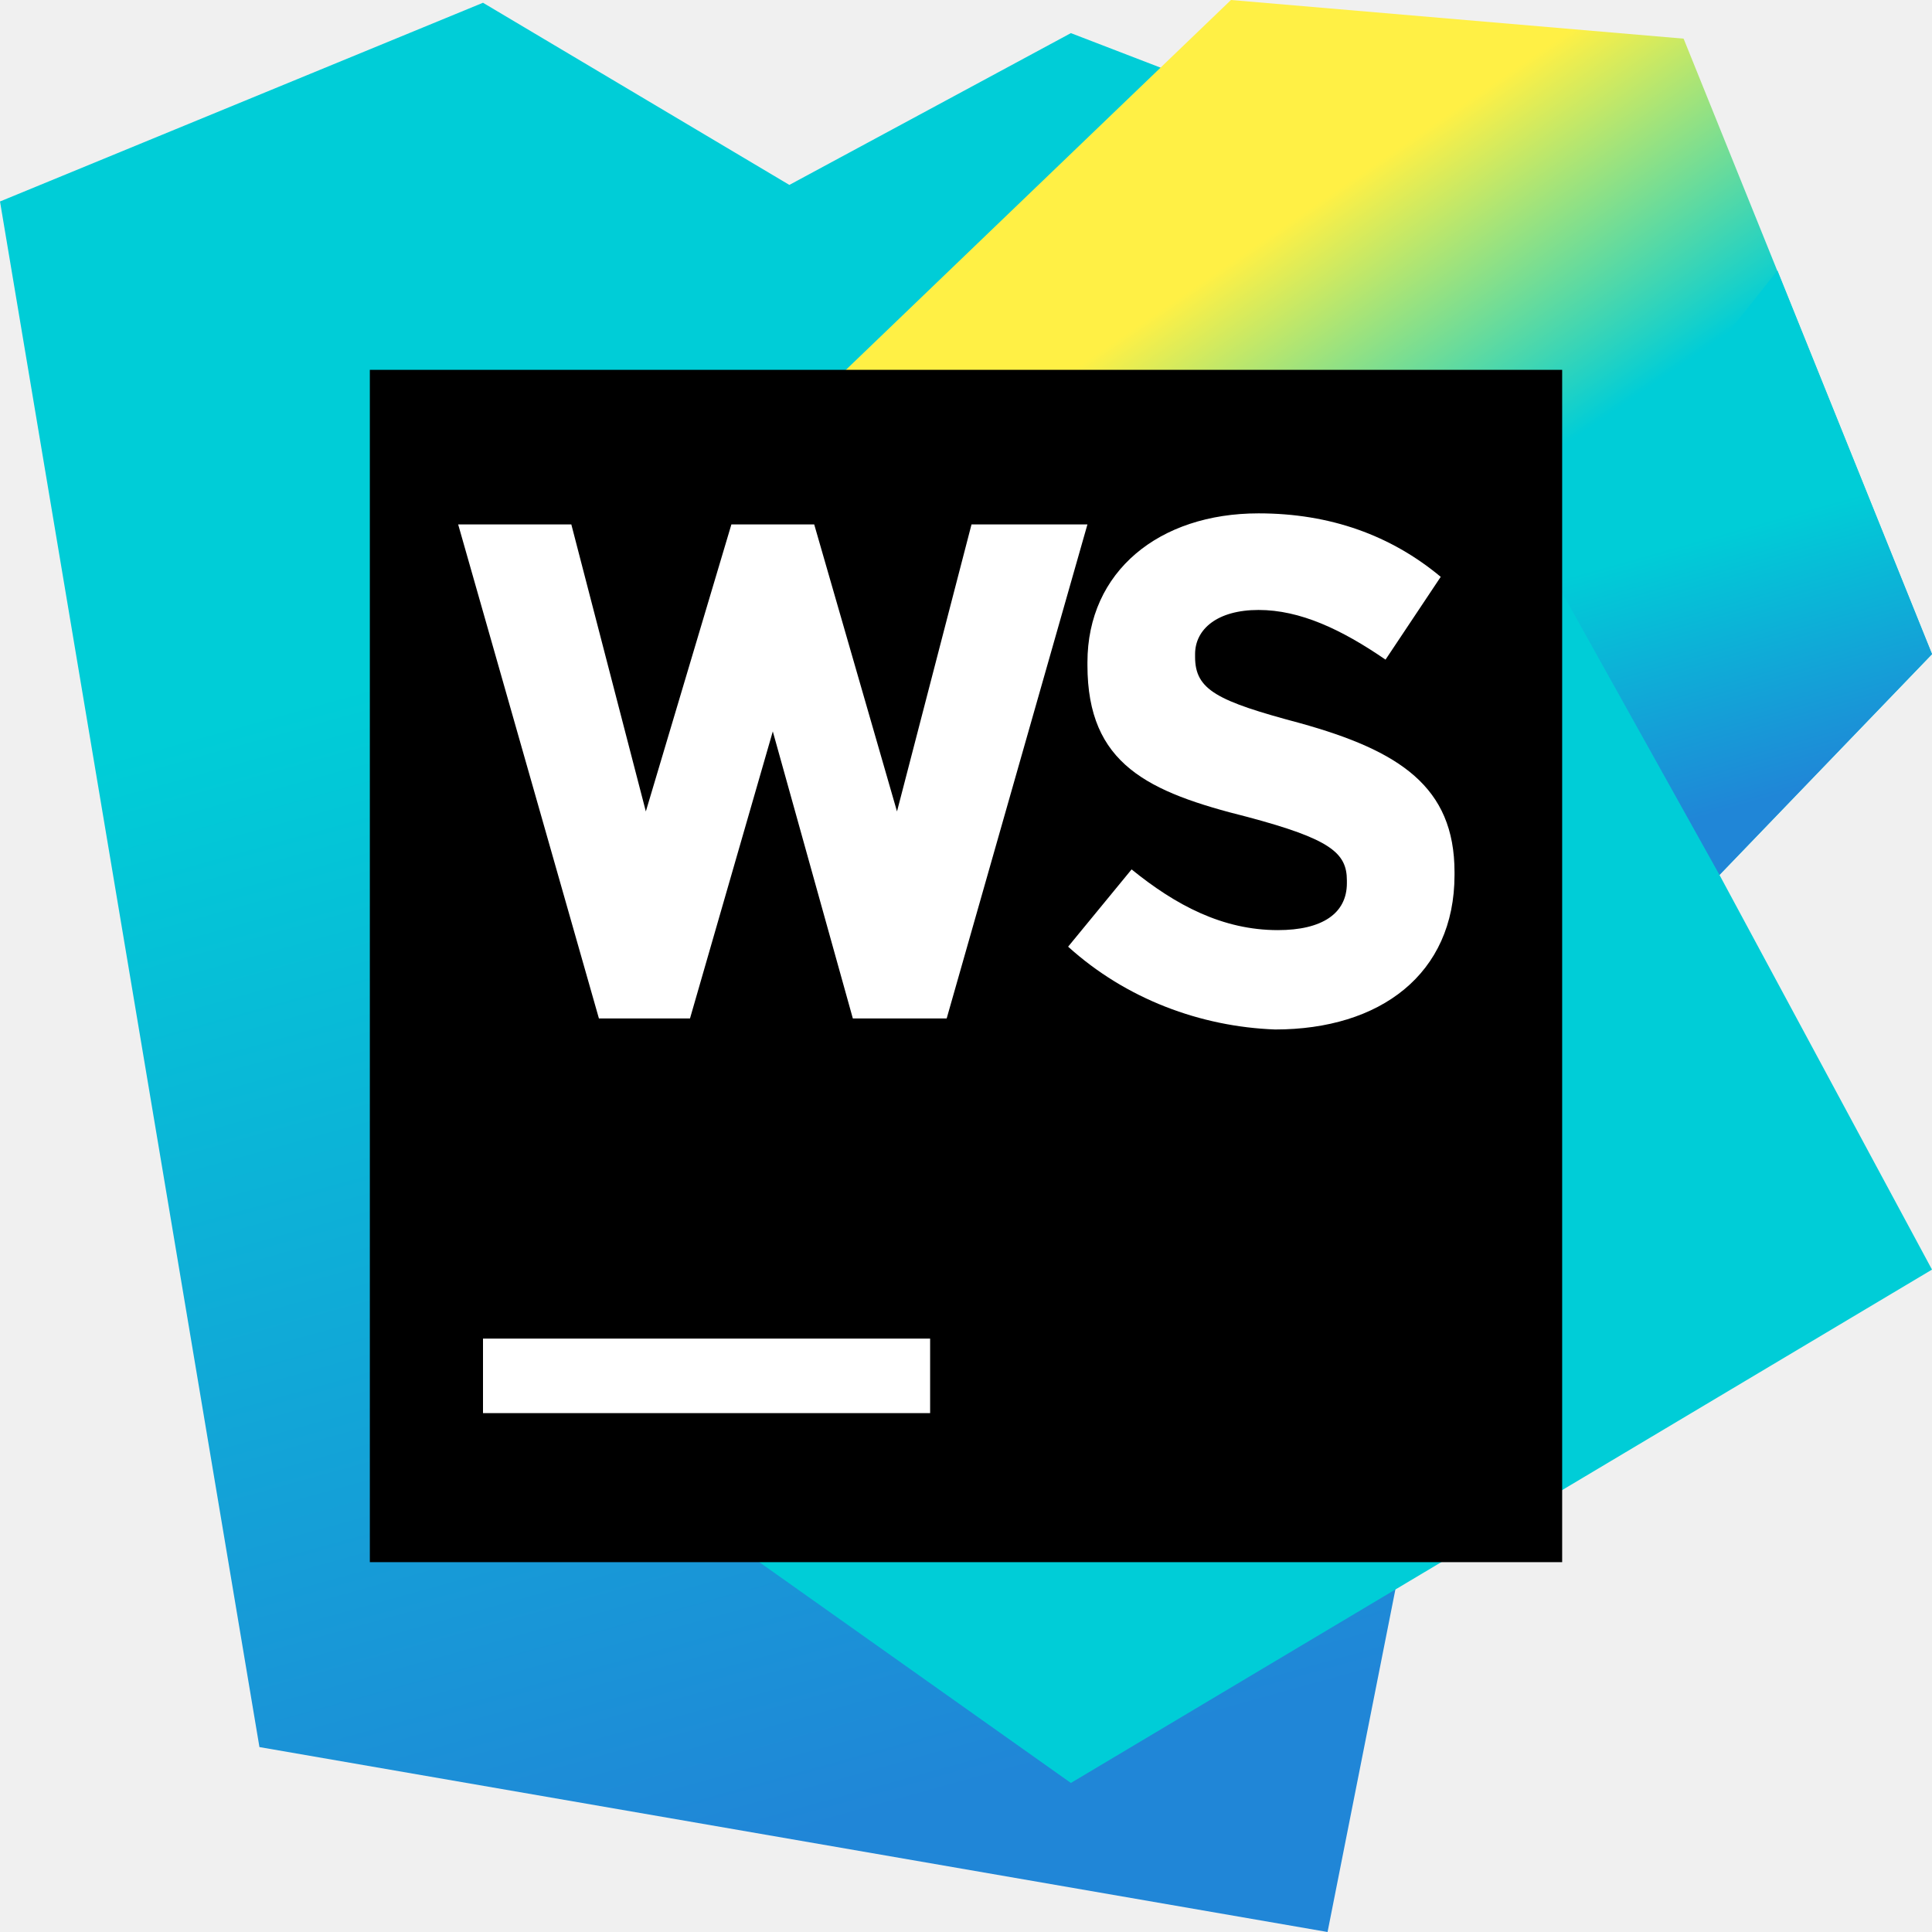
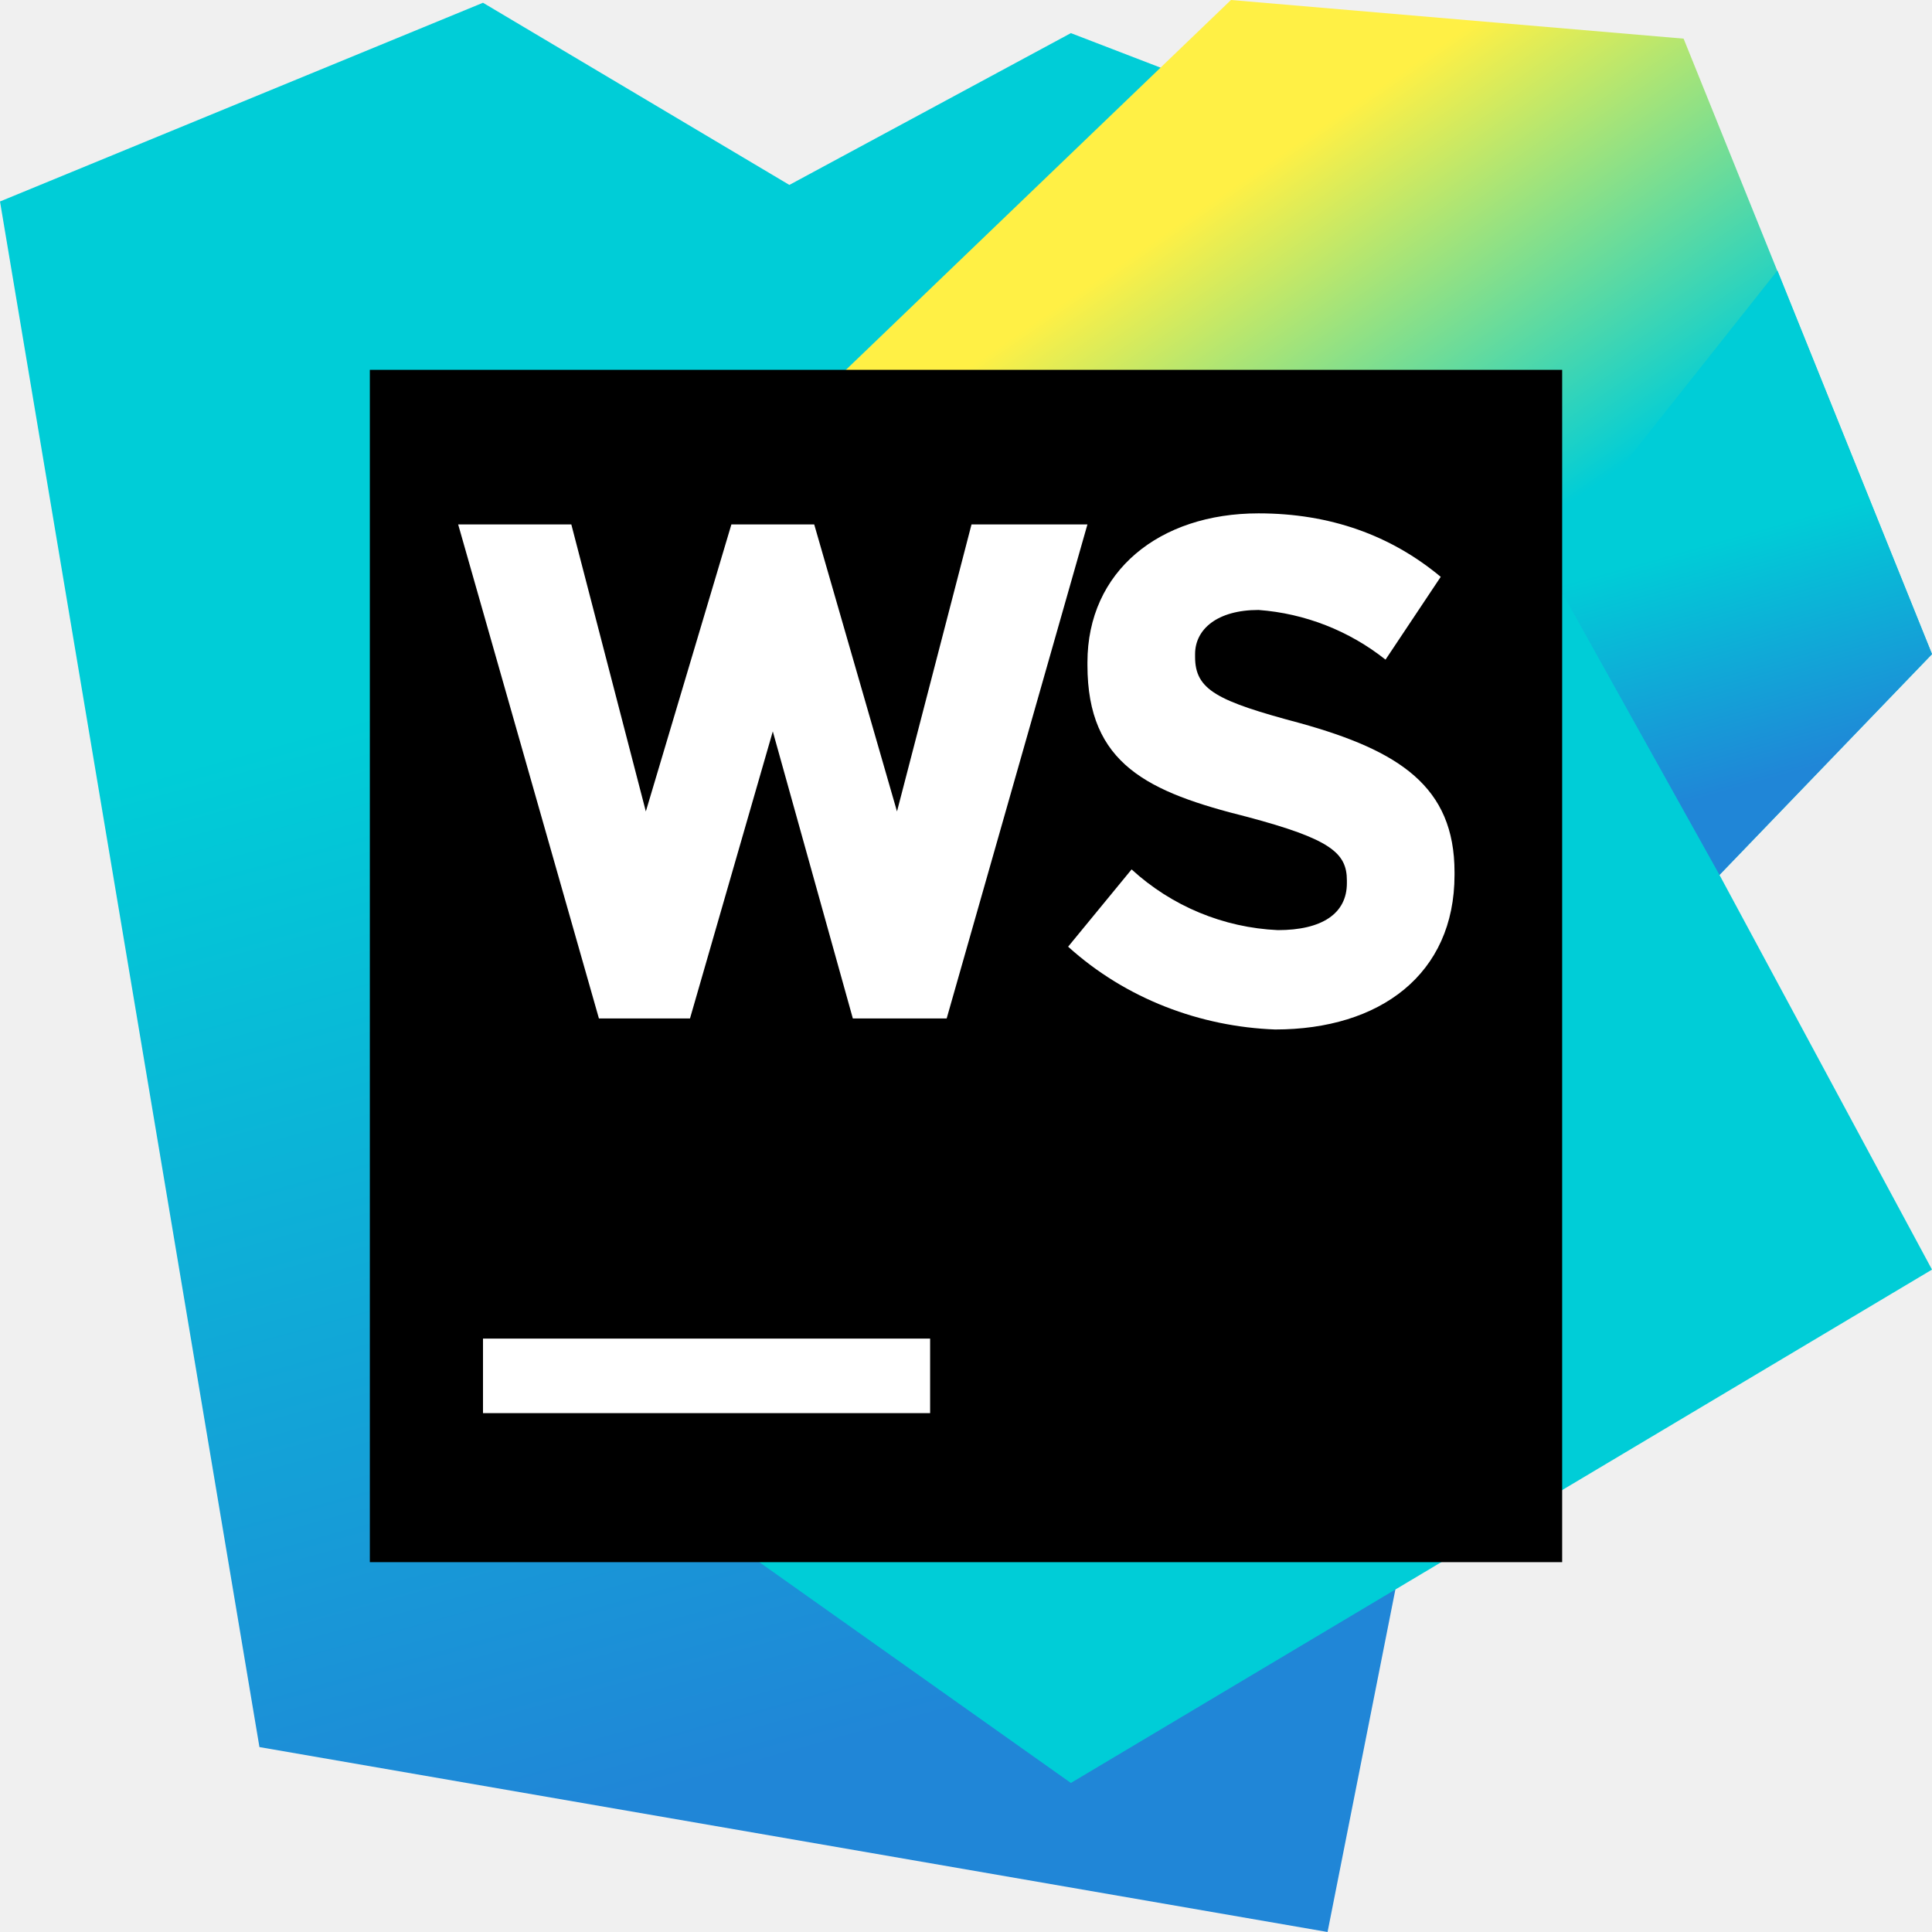
- <svg xmlns="http://www.w3.org/2000/svg" version="1.1" id="Layer_1" x="0px" y="0px" width="70px" height="70px" viewBox="0 0 70 70" style="enable-background:new 0 0 70 70;" xml:space="preserve">
+ <svg xmlns="http://www.w3.org/2000/svg" viewBox="0 0 70 70">
+   <defs />
+   <linearGradient id="a" x1="25.1" x2="43.2" y1="1.5" y2="66.7" gradientUnits="userSpaceOnUse">
+     <stop offset=".3" stop-color="#00cdd7" />
+     <stop offset=".9" stop-color="#2086d7" />
+   </linearGradient>
+   <path fill="url(#a)" d="M9.4 63.3L0 7.3 17.5.1l11.1 6.6 10.2-5.5 21.3 8.2-12 60.6z" />
+   <linearGradient id="b" x1="30.7" x2="61.4" y1="9.7" y2="54.7" gradientUnits="userSpaceOnUse">
+     <stop offset=".1" stop-color="#fff045" />
+     <stop offset=".4" stop-color="#00cdd7" />
+   </linearGradient>
+   <path fill="url(#b)" d="M70 23.7L61 1.4 44.6 0 19.3 24.3l6.8 31.3 12.7 9L70 46l-7.7-14.3z" />
+   <linearGradient id="c" x1="61.1" x2="65.1" y1="15.3" y2="29.5" gradientUnits="userSpaceOnUse">
+     <stop offset=".3" stop-color="#00cdd7" />
+     <stop offset=".9" stop-color="#2086d7" />
+   </linearGradient>
+   <path fill="url(#c)" d="M56 20.4l6.3 11.3 7.7-8-5.6-13.9z" />
  <g>
-     <g>
-       <linearGradient id="SVGID_1_" gradientUnits="userSpaceOnUse" x1="25.068" y1="1.46" x2="43.183" y2="66.675">
-         <stop offset="0.285" style="stop-color:#00CDD7" />
-         <stop offset="0.941" style="stop-color:#2086D7" />
-       </linearGradient>
-       <polygon style="fill:url(#SVGID_1_);" points="9.4,63.3 0,7.3 17.5,0.1 28.6,6.7 38.8,1.2 60.1,9.4 48.1,70   " />
-       <linearGradient id="SVGID_2_" gradientUnits="userSpaceOnUse" x1="30.72" y1="9.734" x2="61.365" y2="54.671">
-         <stop offset="0.14" style="stop-color:#FFF045" />
-         <stop offset="0.366" style="stop-color:#00CDD7" />
-       </linearGradient>
-       <polygon style="fill:url(#SVGID_2_);" points="70,23.7 61,1.4 44.6,0 19.3,24.3 26.1,55.6 38.8,64.6 70,46 62.3,31.7   " />
-       <linearGradient id="SVGID_3_" gradientUnits="userSpaceOnUse" x1="61.082" y1="15.29" x2="65.106" y2="29.544">
-         <stop offset="0.285" style="stop-color:#00CDD7" />
-         <stop offset="0.941" style="stop-color:#2086D7" />
-       </linearGradient>
-       <polygon style="fill:url(#SVGID_3_);" points="56,20.4 62.3,31.7 70,23.7 64.4,9.8   " />
-     </g>
-     <g>
-       <g>
-         <rect x="13.4" y="13.4" style="fill:#000000;" width="43.2" height="43.2" />
-         <rect x="17.5" y="48.5" style="fill:#FFFFFF;" width="16.2" height="2.7" />
-         <path style="fill:#FFFFFF;" d="M38.7,34.3l2.3-2.8c1.6,1.3,3.3,2.2,5.3,2.2c1.6,0,2.5-0.6,2.5-1.7v-0.1c0-1-0.6-1.5-3.6-2.3     c-3.6-0.9-5.8-1.9-5.8-5.5v-0.1c0-3.3,2.6-5.4,6.2-5.4c2.6,0,4.8,0.8,6.6,2.3l-2,3c-1.6-1.1-3.1-1.8-4.6-1.8     c-1.5,0-2.3,0.7-2.3,1.6v0.1c0,1.2,0.8,1.6,3.8,2.4c3.6,1,5.6,2.3,5.6,5.4v0.1c0,3.6-2.7,5.6-6.5,5.6     C43.5,37.2,40.8,36.2,38.7,34.3" />
-       </g>
-       <polygon style="fill:#FFFFFF;" points="35.2,19 32.5,29.4 29.5,19 26.5,19 23.4,29.4 20.7,19 16.6,19 21.7,36.9 25,36.9 28,26.5     30.9,36.9 34.3,36.9 39.4,19   " />
-     </g>
+     <path d="M13.4 13.4h43.2v43.2H13.4z" />
+     <path fill="#fff" d="M17.5 48.5h16.2v2.7H17.5zM38.7 34.3l2.3-2.8a8.4 8.4 0 005.3 2.2c1.6 0 2.5-.6 2.5-1.7v-.1c0-1-.6-1.5-3.6-2.3-3.6-.9-5.8-1.9-5.8-5.5V24c0-3.3 2.6-5.4 6.2-5.4 2.6 0 4.8.8 6.6 2.3l-2 3a8.4 8.4 0 00-4.6-1.8c-1.5 0-2.3.7-2.3 1.6v.1c0 1.2.8 1.6 3.8 2.4 3.6 1 5.6 2.3 5.6 5.4v.1c0 3.6-2.7 5.6-6.5 5.6-2.7-.1-5.4-1.1-7.5-3M35.2 19l-2.7 10.4-3-10.4h-3l-3.1 10.4L20.7 19h-4.1l5.1 17.9H25l3-10.4 2.9 10.4h3.4L39.4 19z" />
  </g>
</svg>
